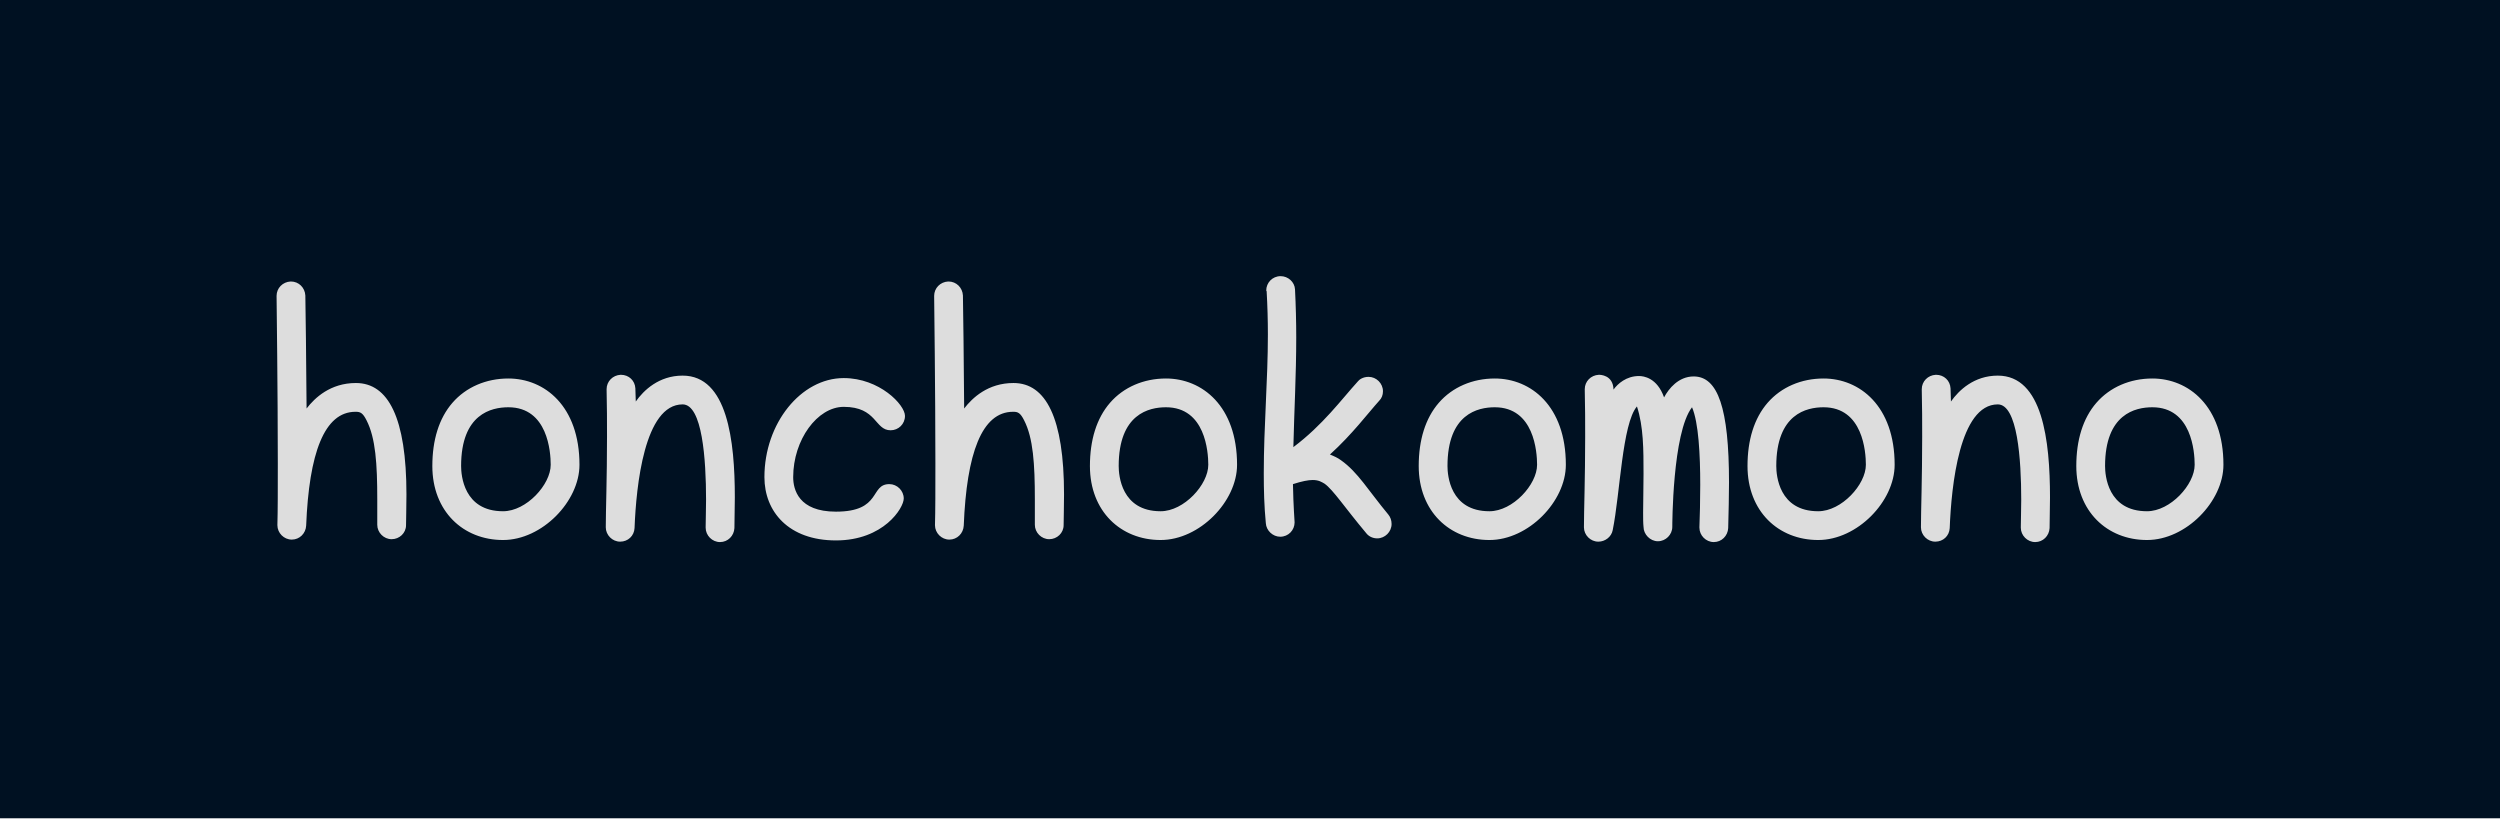
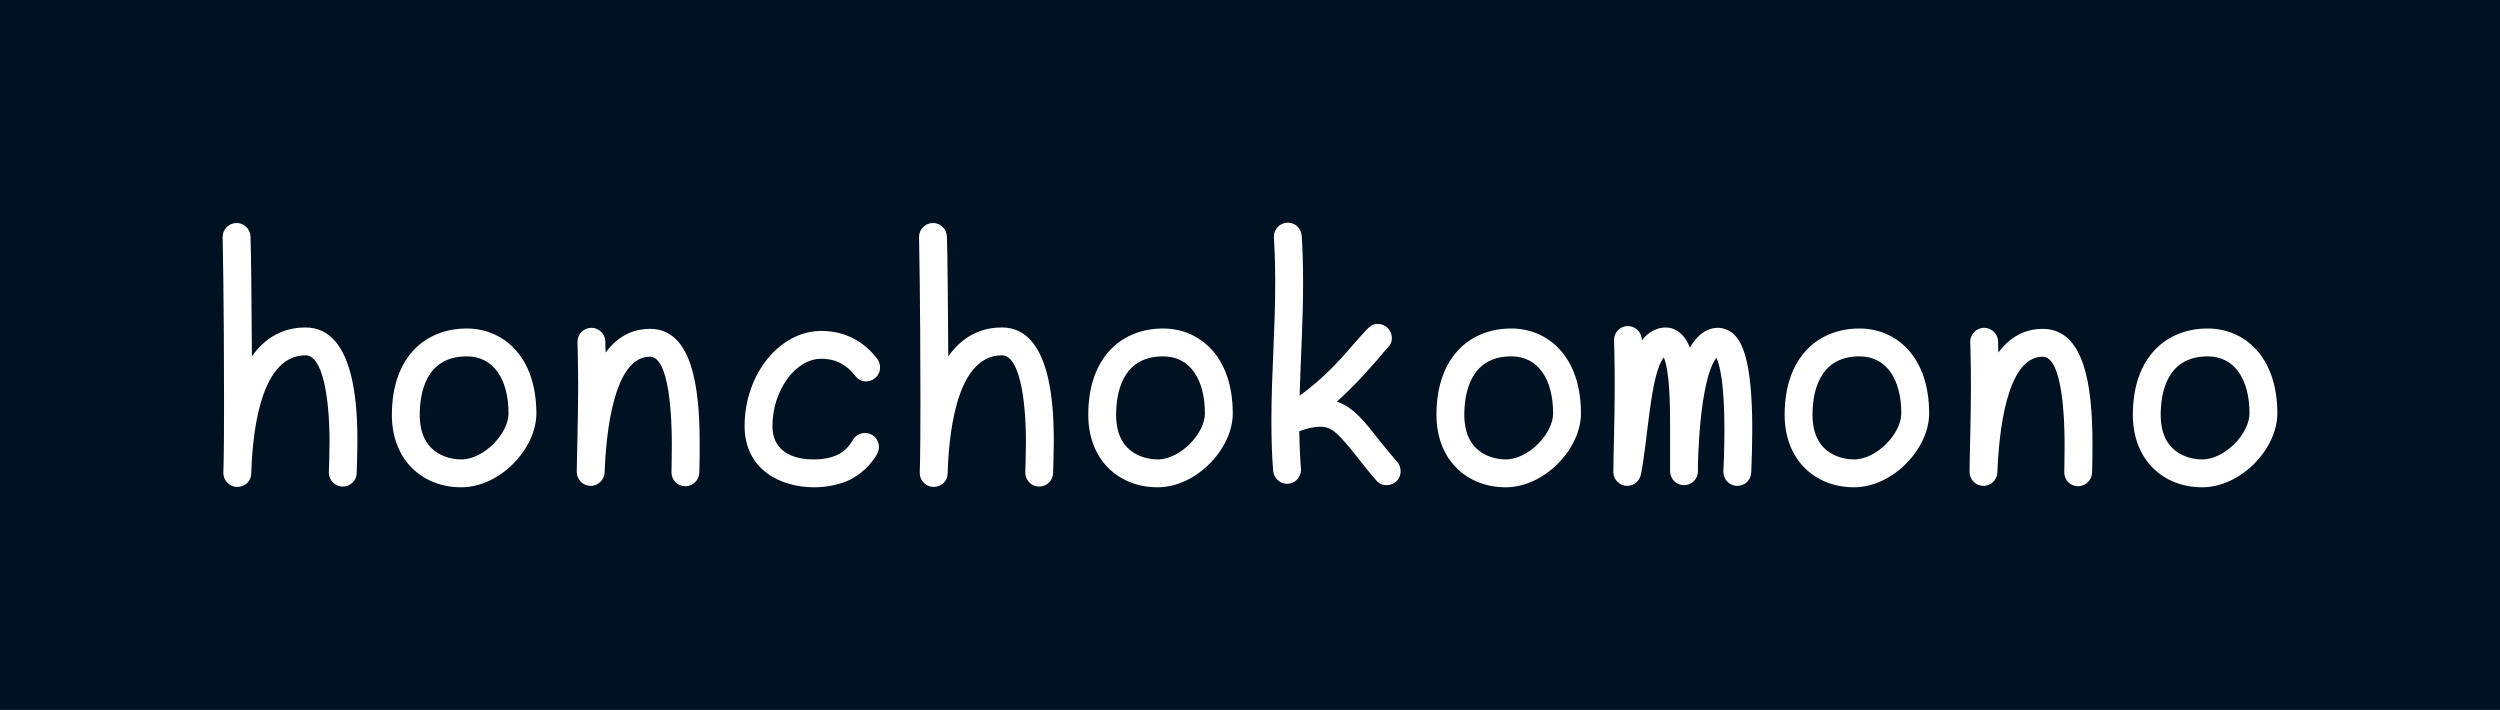
- <svg xmlns="http://www.w3.org/2000/svg" width="154.505mm" height="50.568mm" viewBox="0 0 154.505 50.568" version="1.1" id="svg1">
+ <svg xmlns="http://www.w3.org/2000/svg" width="182.37mm" height="51.788mm" viewBox="0 0 182.37 51.788" version="1.1" id="svg1">
  <defs id="defs1">
+     <rect x="102.266" y="29.471" width="598.882" height="205.001" id="rect4" />
    <rect x="150.978" y="95.562" width="768.934" height="200.664" id="rect3" />
    <rect x="46.931" y="362.355" width="771.783" height="343.575" id="rect1" />
  </defs>
-   <g id="layer1" transform="translate(-29.53082,-115.6688)">
-     <rect style="fill:#001122;fill-opacity:1;stroke-width:35.444;stroke-linecap:round;stroke-linejoin:round" id="rect2" width="154.505" height="50.568" x="29.531" y="115.669" />
-     <path d="m 173.539,145.36 c -5.952,0 -9.6,3.456 -11.52,5.952 -0.096,-11.136 -0.192,-22.176 -0.288,-26.4 -0.096,-1.824 -1.536,-3.264 -3.36,-3.264 h -0.096 c -1.824,0.096 -3.264,1.536 -3.264,3.36 0,0.48 0.288,22.656 0.288,39.168 0,5.952 0,11.136 -0.096,14.304 v 0.096 c 0,1.824 1.536,3.36 3.36,3.36 1.824,0 3.264,-1.44 3.36,-3.264 0.672,-16.896 4.224,-26.592 11.52,-26.592 0,0 0,0 0.096,0 1.056,0 1.632,0.288 2.496,2.016 2.112,4.128 2.496,10.176 2.496,18.432 0,1.92 0,3.936 0,5.952 0,1.824 1.536,3.36 3.36,3.36 1.824,0 3.36,-1.44 3.36,-3.264 0,-1.344 0.096,-4.032 0.096,-7.2 0,-17.856 -4.224,-26.016 -11.808,-26.016 z m 34.368,36.672 c 9.12,0 17.856,-9.024 17.856,-17.568 0,-13.728 -8.16,-20.16 -16.608,-20.16 -5.184,0 -9.888,2.016 -13.056,5.664 -3.168,3.648 -4.704,8.736 -4.704,14.784 0,10.56 7.2,17.28 16.512,17.28 z m 11.136,-17.568 c 0,4.608 -5.664,10.848 -11.136,10.848 -9.216,0 -9.792,-8.448 -9.792,-10.56 0,-12.192 7.104,-13.728 11.04,-13.728 9.216,0 9.888,10.464 9.888,13.44 z m 39.552,18.048 c 1.824,0 3.264,-1.44 3.36,-3.264 0,-2.208 0.096,-4.704 0.096,-7.2 0,-13.248 -1.728,-28.416 -12.192,-28.416 -5.568,0 -9.12,3.456 -10.944,6.048 0,-0.96 -0.096,-2.016 -0.096,-3.072 -0.096,-1.824 -1.536,-3.168 -3.36,-3.168 h -0.096 c -1.824,0.096 -3.264,1.536 -3.264,3.36 v 0.096 c 0.096,3.84 0.096,7.584 0.096,11.04 0,9.6 -0.288,17.376 -0.288,21.12 0,1.824 1.536,3.36 3.36,3.36 1.824,0 3.264,-1.344 3.36,-3.168 0.384,-9.888 2.304,-28.896 11.232,-28.896 4.608,0 5.472,12.864 5.472,22.272 0,2.496 -0.096,4.704 -0.096,6.336 v 0.192 c 0,1.824 1.536,3.36 3.36,3.36 z m 10.368,-15.168 c 0,8.064 5.664,14.784 16.704,14.784 11.136,0 15.84,-7.584 15.84,-9.792 0,-1.824 -1.536,-3.36 -3.36,-3.36 -4.608,0 -1.728,6.432 -12.48,6.432 -8.736,0 -9.984,-5.184 -9.984,-8.064 0,-8.736 5.664,-16.416 11.808,-16.416 7.776,0 7.2,5.472 10.944,5.472 1.824,0 3.36,-1.44 3.36,-3.36 0,-2.592 -5.952,-8.832 -14.304,-8.832 -9.984,0 -18.528,10.56 -18.528,23.136 z m 58.176,-21.984 c -5.952,0 -9.6,3.456 -11.52,5.952 -0.096,-11.136 -0.192,-22.176 -0.288,-26.4 -0.096,-1.824 -1.536,-3.264 -3.36,-3.264 h -0.096 c -1.824,0.096 -3.264,1.536 -3.264,3.36 0,0.48 0.288,22.656 0.288,39.168 0,5.952 0,11.136 -0.096,14.304 v 0.096 c 0,1.824 1.536,3.36 3.36,3.36 1.824,0 3.264,-1.44 3.36,-3.264 0.672,-16.896 4.224,-26.592 11.52,-26.592 0,0 0,0 0.096,0 1.056,0 1.632,0.288 2.496,2.016 2.112,4.128 2.496,10.176 2.496,18.432 0,1.92 0,3.936 0,5.952 0,1.824 1.536,3.36 3.36,3.36 1.824,0 3.36,-1.44 3.36,-3.264 0,-1.344 0.096,-4.032 0.096,-7.2 0,-17.856 -4.224,-26.016 -11.808,-26.016 z m 34.368,36.672 c 9.12,0 17.856,-9.024 17.856,-17.568 0,-13.728 -8.16,-20.16 -16.608,-20.16 -5.184,0 -9.888,2.016 -13.056,5.664 -3.168,3.648 -4.704,8.736 -4.704,14.784 0,10.56 7.2,17.28 16.512,17.28 z m 11.136,-17.568 c 0,4.608 -5.664,10.848 -11.136,10.848 -9.216,0 -9.792,-8.448 -9.792,-10.56 0,-12.192 7.104,-13.728 11.04,-13.728 9.216,0 9.888,10.464 9.888,13.44 z m 13.536,-40.704 c 0,0.096 0.096,0.096 0.096,0.192 0.192,3.36 0.288,6.72 0.288,10.08 0,10.752 -0.96,21.312 -0.96,32.448 0,3.84 0.096,7.68 0.48,11.616 0.096,1.728 1.632,3.168 3.36,3.168 1.92,0 3.36,-1.536 3.36,-3.36 0,-0.384 -0.288,-3.648 -0.384,-8.928 2.112,-0.672 3.552,-0.96 4.608,-0.96 1.44,0 2.112,0.48 2.784,0.864 2.016,1.44 4.704,5.568 9.696,11.52 0.576,0.768 1.536,1.248 2.592,1.248 1.824,0 3.36,-1.536 3.36,-3.36 0,-0.864 -0.288,-1.632 -0.768,-2.208 -4.704,-5.664 -7.104,-9.888 -11.04,-12.672 -0.768,-0.576 -1.632,-0.96 -2.592,-1.344 5.28,-4.8 8.832,-9.6 11.52,-12.576 0.576,-0.576 0.864,-1.344 0.864,-2.208 0,-1.824 -1.536,-3.36 -3.36,-3.36 -1.344,0 -2.208,0.672 -2.496,1.056 -3.84,4.224 -8.16,10.176 -15.072,15.36 0.192,-8.352 0.672,-16.896 0.672,-25.632 0,-3.648 -0.096,-7.392 -0.288,-11.232 -0.096,-1.728 -1.632,-3.072 -3.36,-3.072 -1.92,0 -3.36,1.536 -3.36,3.36 z m 52.128,58.272 c 9.12,0 17.856,-9.024 17.856,-17.568 0,-13.728 -8.16,-20.16 -16.608,-20.16 -5.184,0 -9.888,2.016 -13.056,5.664 -3.168,3.648 -4.704,8.736 -4.704,14.784 0,10.56 7.2,17.28 16.512,17.28 z m 11.136,-17.568 c 0,4.608 -5.664,10.848 -11.136,10.848 -9.216,0 -9.792,-8.448 -9.792,-10.56 0,-12.192 7.104,-13.728 11.04,-13.728 9.216,0 9.888,10.464 9.888,13.44 z m 36.192,-13.44 c 1.536,3.552 1.92,11.136 1.92,18.144 0,3.744 -0.096,7.296 -0.192,9.792 v 0.192 c 0,1.824 1.536,3.36 3.36,3.36 1.824,0 3.264,-1.44 3.36,-3.264 0.096,-3.84 0.192,-7.392 0.192,-10.656 0,-17.376 -2.592,-24.768 -8.256,-24.768 -3.552,0 -5.856,2.88 -6.912,4.896 -1.632,-4.608 -4.8,-4.992 -5.856,-4.992 -2.976,0 -4.992,1.824 -5.952,3.168 -0.096,-3.456 -3.168,-3.456 -3.36,-3.456 h -0.096 c -1.824,0.096 -3.264,1.536 -3.264,3.36 v 0.096 c 0.096,3.84 0.096,7.584 0.096,11.04 0,9.6 -0.288,17.376 -0.288,21.12 0,1.824 1.536,3.36 3.36,3.36 1.632,0 3.072,-1.152 3.36,-2.688 1.728,-8.448 2.208,-24.864 5.664,-28.896 1.536,4.704 1.536,10.08 1.536,15.744 0,3.264 -0.096,6.432 -0.096,9.024 0,1.344 0,2.496 0.096,3.36 0,1.728 1.536,3.36 3.36,3.36 1.824,0 3.36,-1.536 3.36,-3.36 0,-0.192 0,-21.984 4.608,-27.936 z m 29.472,31.008 c 9.12,0 17.856,-9.024 17.856,-17.568 0,-13.728 -8.16,-20.16 -16.608,-20.16 -5.184,0 -9.888,2.016 -13.056,5.664 -3.168,3.648 -4.704,8.736 -4.704,14.784 0,10.56 7.2,17.28 16.512,17.28 z m 11.136,-17.568 c 0,4.608 -5.664,10.848 -11.136,10.848 -9.216,0 -9.792,-8.448 -9.792,-10.56 0,-12.192 7.104,-13.728 11.04,-13.728 9.216,0 9.888,10.464 9.888,13.44 z m 39.552,18.048 c 1.824,0 3.264,-1.44 3.36,-3.264 0,-2.208 0.096,-4.704 0.096,-7.2 0,-13.248 -1.728,-28.416 -12.192,-28.416 -5.568,0 -9.12,3.456 -10.944,6.048 0,-0.96 -0.096,-2.016 -0.096,-3.072 -0.096,-1.824 -1.536,-3.168 -3.36,-3.168 h -0.096 c -1.824,0.096 -3.264,1.536 -3.264,3.36 v 0.096 c 0.096,3.84 0.096,7.584 0.096,11.04 0,9.6 -0.288,17.376 -0.288,21.12 0,1.824 1.536,3.36 3.36,3.36 1.824,0 3.264,-1.344 3.36,-3.168 0.384,-9.888 2.304,-28.896 11.232,-28.896 4.608,0 5.472,12.864 5.472,22.272 0,2.496 -0.096,4.704 -0.096,6.336 v 0.192 c 0,1.824 1.536,3.36 3.36,3.36 z m 26.112,-0.48 c 9.12,0 17.856,-9.024 17.856,-17.568 0,-13.728 -8.16,-20.16 -16.608,-20.16 -5.184,0 -9.888,2.016 -13.056,5.664 -3.168,3.648 -4.704,8.736 -4.704,14.784 0,10.56 7.2,17.28 16.512,17.28 z m 11.136,-17.568 c 0,4.608 -5.664,10.848 -11.136,10.848 -9.216,0 -9.792,-8.448 -9.792,-10.56 0,-12.192 7.104,-13.728 11.04,-13.728 9.216,0 9.888,10.464 9.888,13.44 z" id="text1" style="font-size:96px;font-family:honchokomono;-inkscape-font-specification:'honchokomono, Normal';white-space:pre;fill:#dddddd;stroke-width:70;stroke-linecap:round;stroke-linejoin:round" transform="matrix(0.2645833,0,0,0.2645833,5.610351,100.8801)" aria-label="honchokomono" />
+   <g id="layer1" transform="translate(-41.76881,-111.3033)">
+     <rect style="fill:#001122;fill-opacity:1;stroke-width:35.444;stroke-linecap:round;stroke-linejoin:round" id="rect2" width="182.37" height="51.788" x="41.769" y="111.303" />
+     <path d="m 130.49,81.464 c -13.44,0 -14.688,24.768 -14.976,32.64 0,2.016 -1.728,3.648 -3.84,3.648 -2.112,0 -3.84,-1.728 -3.84,-3.84 0,-0.192 0.192,-3.552 0.192,-19.392 0,-28.608 -0.384,-45.312 -0.384,-45.696 0,-2.112 1.728,-3.84 3.84,-3.84 2.112,0 3.744,1.632 3.84,3.744 0.192,5.184 0.288,19.104 0.384,33.024 4.608,-6.528 10.368,-7.968 14.784,-7.968 14.112,0 14.304,23.52 14.304,31.776 0,2.88 -0.192,8.256 -0.192,8.352 0,2.016 -1.728,3.744 -3.84,3.744 -2.112,0 -3.84,-1.728 -3.84,-3.84 0,-0.096 0.192,-5.568 0.192,-8.256 0,-12.672 -1.92,-24.096 -6.624,-24.096 z m 42.912,36.384 c -10.656,0 -19.104,-7.488 -19.104,-19.968 0,-16.032 9.312,-23.808 20.64,-23.808 9.888,0 19.2,7.488 19.2,23.424 0,9.696 -9.984,20.352 -20.736,20.352 z m 0,-7.68 c 6.336,0 13.056,-7.2 13.056,-12.672 0,-9.312 -4.032,-15.744 -11.52,-15.744 -11.52,0 -12.96,10.56 -12.96,16.128 0,11.616 9.312,12.288 11.424,12.288 z m 52.032,-28.32 c -9.984,0 -12.096,21.12 -12.48,31.968 -0.096,2.016 -1.824,3.648 -3.84,3.648 -2.112,0 -3.84,-1.728 -3.84,-3.84 0,-3.36 0.384,-14.784 0.384,-23.52 0,-7.008 -0.192,-12 -0.192,-12.384 0,-2.112 1.728,-3.84 3.84,-3.84 2.016,0 3.744,1.632 3.84,3.648 0,1.056 0,2.112 0.096,3.168 3.936,-5.376 8.736,-6.528 12.192,-6.528 11.52,0 13.728,15.648 13.728,31.488 0,2.784 0,5.472 -0.096,8.16 -0.096,2.112 -1.824,3.744 -3.84,3.744 -2.208,0 -3.84,-1.728 -3.84,-3.84 0,-0.096 0.096,-3.84 0.096,-7.776 0,-7.104 -0.576,-24.096 -6.048,-24.096 z m 33.792,19.104 c 0,8.064 7.296,9.216 11.328,9.216 6.912,0 9.408,-2.88 10.848,-5.376 0.672,-1.152 1.92,-1.92 3.36,-1.92 2.208,0 3.84,1.824 3.84,3.84 0,0.672 -0.192,1.248 -0.48,1.92 -1.824,3.072 -4.416,5.664 -7.872,7.296 -2.784,1.248 -6.144,1.92 -9.6,1.92 -9.216,0 -19.104,-4.896 -19.104,-16.896 0,-14.304 9.696,-26.208 21.12,-26.208 7.296,0 12.192,3.456 15.456,7.68 0.48,0.672 0.768,1.44 0.768,2.4 0,2.304 -1.92,3.84 -3.84,3.84 -1.152,0 -2.208,-0.48 -2.976,-1.536 -2.208,-2.784 -4.992,-4.704 -9.408,-4.704 -7.104,0 -13.44,8.736 -13.44,18.528 z m 63.264,-19.488 c -13.44,0 -14.688,24.768 -14.976,32.64 0,2.016 -1.728,3.648 -3.84,3.648 -2.112,0 -3.84,-1.728 -3.84,-3.84 0,-0.192 0.192,-3.552 0.192,-19.392 0,-28.608 -0.384,-45.312 -0.384,-45.696 0,-2.112 1.728,-3.84 3.84,-3.84 2.112,0 3.744,1.632 3.84,3.744 0.192,5.184 0.288,19.104 0.384,33.024 4.608,-6.528 10.368,-7.968 14.784,-7.968 14.112,0 14.304,23.52 14.304,31.776 0,2.88 -0.192,8.256 -0.192,8.352 0,2.016 -1.728,3.744 -3.84,3.744 -2.112,0 -3.84,-1.728 -3.84,-3.84 0,-0.096 0.192,-5.568 0.192,-8.256 0,-12.672 -1.92,-24.096 -6.624,-24.096 z m 42.912,36.384 c -10.656,0 -19.104,-7.488 -19.104,-19.968 0,-16.032 9.312,-23.808 20.64,-23.808 9.888,0 19.2,7.488 19.2,23.424 0,9.696 -9.984,20.352 -20.736,20.352 z m 0,-7.68 c 6.336,0 13.056,-7.2 13.056,-12.672 0,-9.312 -4.032,-15.744 -11.52,-15.744 -11.52,0 -12.96,10.56 -12.96,16.128 0,11.616 9.312,12.288 11.424,12.288 z m 63.552,-30.912 c -0.864,0.96 -1.92,2.112 -2.976,3.456 -2.88,3.264 -6.528,7.392 -11.136,11.52 4.8,1.632 7.968,5.952 11.616,10.56 1.536,1.92 3.168,3.936 5.088,6.144 0.576,0.672 0.864,1.536 0.864,2.496 0,2.4 -1.92,3.84 -3.84,3.84 -1.056,0 -2.112,-0.384 -2.88,-1.344 -2.016,-2.304 -3.744,-4.512 -5.184,-6.336 -5.28,-6.624 -7.008,-8.448 -10.272,-8.448 -1.248,0 -3.168,0.288 -5.76,1.248 0.096,6.528 0.48,10.08 0.48,10.656 0,2.112 -1.728,3.84 -3.84,3.84 -2.016,0 -3.648,-1.632 -3.84,-3.552 -0.384,-4.704 -0.48,-9.312 -0.48,-13.92 0,-12.864 1.056,-25.248 1.056,-38.016 0,-7.872 -0.384,-12.096 -0.384,-12.672 0,-2.112 1.728,-3.84 3.84,-3.84 2.016,0 3.648,1.536 3.84,3.552 0.288,4.416 0.384,8.736 0.384,12.96 0,10.56 -0.672,20.928 -0.96,31.2 6.816,-4.896 11.616,-10.368 15.552,-14.976 3.936,-4.416 4.224,-4.8 6.048,-4.8 2.304,0 3.84,1.92 3.84,3.84 0,0.96 -0.288,1.824 -1.056,2.592 z m 32.448,38.592 c -10.656,0 -19.104,-7.488 -19.104,-19.968 0,-16.032 9.312,-23.808 20.64,-23.808 9.888,0 19.2,7.488 19.2,23.424 0,9.696 -9.984,20.352 -20.736,20.352 z m 0,-7.68 c 6.336,0 13.056,-7.2 13.056,-12.672 0,-9.312 -4.032,-15.744 -11.52,-15.744 -11.52,0 -12.96,10.56 -12.96,16.128 0,11.616 9.312,12.288 11.424,12.288 z m 50.784,-30.816 c 2.208,-3.936 5.088,-5.472 7.68,-5.472 1.44,0 2.88,0.576 3.936,1.344 2.496,2.016 5.568,6.816 5.568,26.592 0,3.552 -0.096,7.488 -0.288,12 -0.096,2.016 -1.728,3.648 -3.84,3.648 -2.112,0 -3.84,-1.728 -3.84,-3.84 0,-0.288 0.288,-5.568 0.288,-11.616 0,-12.096 -1.152,-17.664 -2.208,-19.872 -4.8,6.336 -5.088,29.472 -5.088,29.856 0,0.864 0,1.344 0,1.44 0,2.112 -1.728,3.84 -3.84,3.84 -2.016,0 -3.744,-1.632 -3.84,-3.648 0,-1.248 0,-2.688 0,-4.32 0,0 0,-7.68 0,-8.256 0,-5.952 -0.096,-15.072 -1.728,-19.008 -3.744,4.608 -4.416,23.136 -6.336,32.352 -0.384,1.728 -1.92,3.072 -3.744,3.072 -2.112,0 -3.84,-1.728 -3.84,-3.84 0,-3.456 0.384,-15.072 0.384,-23.808 0,-7.104 -0.192,-12.192 -0.192,-12.576 0,-2.112 1.632,-3.84 3.84,-3.84 1.536,0 3.744,1.152 3.84,3.936 1.632,-2.208 4.128,-3.552 6.528,-3.552 2.592,0 5.184,1.632 6.72,5.568 z m 45.216,38.496 c -10.656,0 -19.104,-7.488 -19.104,-19.968 0,-16.032 9.312,-23.808 20.64,-23.808 9.888,0 19.2,7.488 19.2,23.424 0,9.696 -9.984,20.352 -20.736,20.352 z m 0,-7.68 c 6.336,0 13.056,-7.2 13.056,-12.672 0,-9.312 -4.032,-15.744 -11.52,-15.744 -11.52,0 -12.96,10.56 -12.96,16.128 0,11.616 9.312,12.288 11.424,12.288 z m 52.032,-28.32 c -9.984,0 -12.096,21.12 -12.48,31.968 -0.096,2.016 -1.824,3.648 -3.84,3.648 -2.112,0 -3.84,-1.728 -3.84,-3.84 0,-3.36 0.384,-14.784 0.384,-23.52 0,-7.008 -0.192,-12 -0.192,-12.384 0,-2.112 1.728,-3.84 3.84,-3.84 2.016,0 3.744,1.632 3.84,3.648 0,1.056 0,2.112 0.096,3.168 3.936,-5.376 8.736,-6.528 12.192,-6.528 11.52,0 13.728,15.648 13.728,31.488 0,2.784 0,5.472 -0.096,8.16 -0.096,2.112 -1.824,3.744 -3.84,3.744 -2.208,0 -3.84,-1.728 -3.84,-3.84 0,-0.096 0.096,-3.84 0.096,-7.776 0,-7.104 -0.576,-24.096 -6.048,-24.096 z m 43.968,36 c -10.656,0 -19.104,-7.488 -19.104,-19.968 0,-16.032 9.312,-23.808 20.64,-23.808 9.888,0 19.2,7.488 19.2,23.424 0,9.696 -9.984,20.352 -20.736,20.352 z m 0,-7.68 c 6.336,0 13.056,-7.2 13.056,-12.672 0,-9.312 -4.032,-15.744 -11.52,-15.744 -11.52,0 -12.96,10.56 -12.96,16.128 0,11.616 9.312,12.288 11.424,12.288 z" id="text1" style="font-size:96px;font-family:honchokomono;-inkscape-font-specification:'honchokomono, Normal';white-space:pre;fill:#ffffff;stroke-width:70;stroke-linecap:round;stroke-linejoin:round" transform="matrix(0.2645833,0,0,0.2645833,29.53082,115.6688)" aria-label="honchokomono" />
  </g>
</svg>
